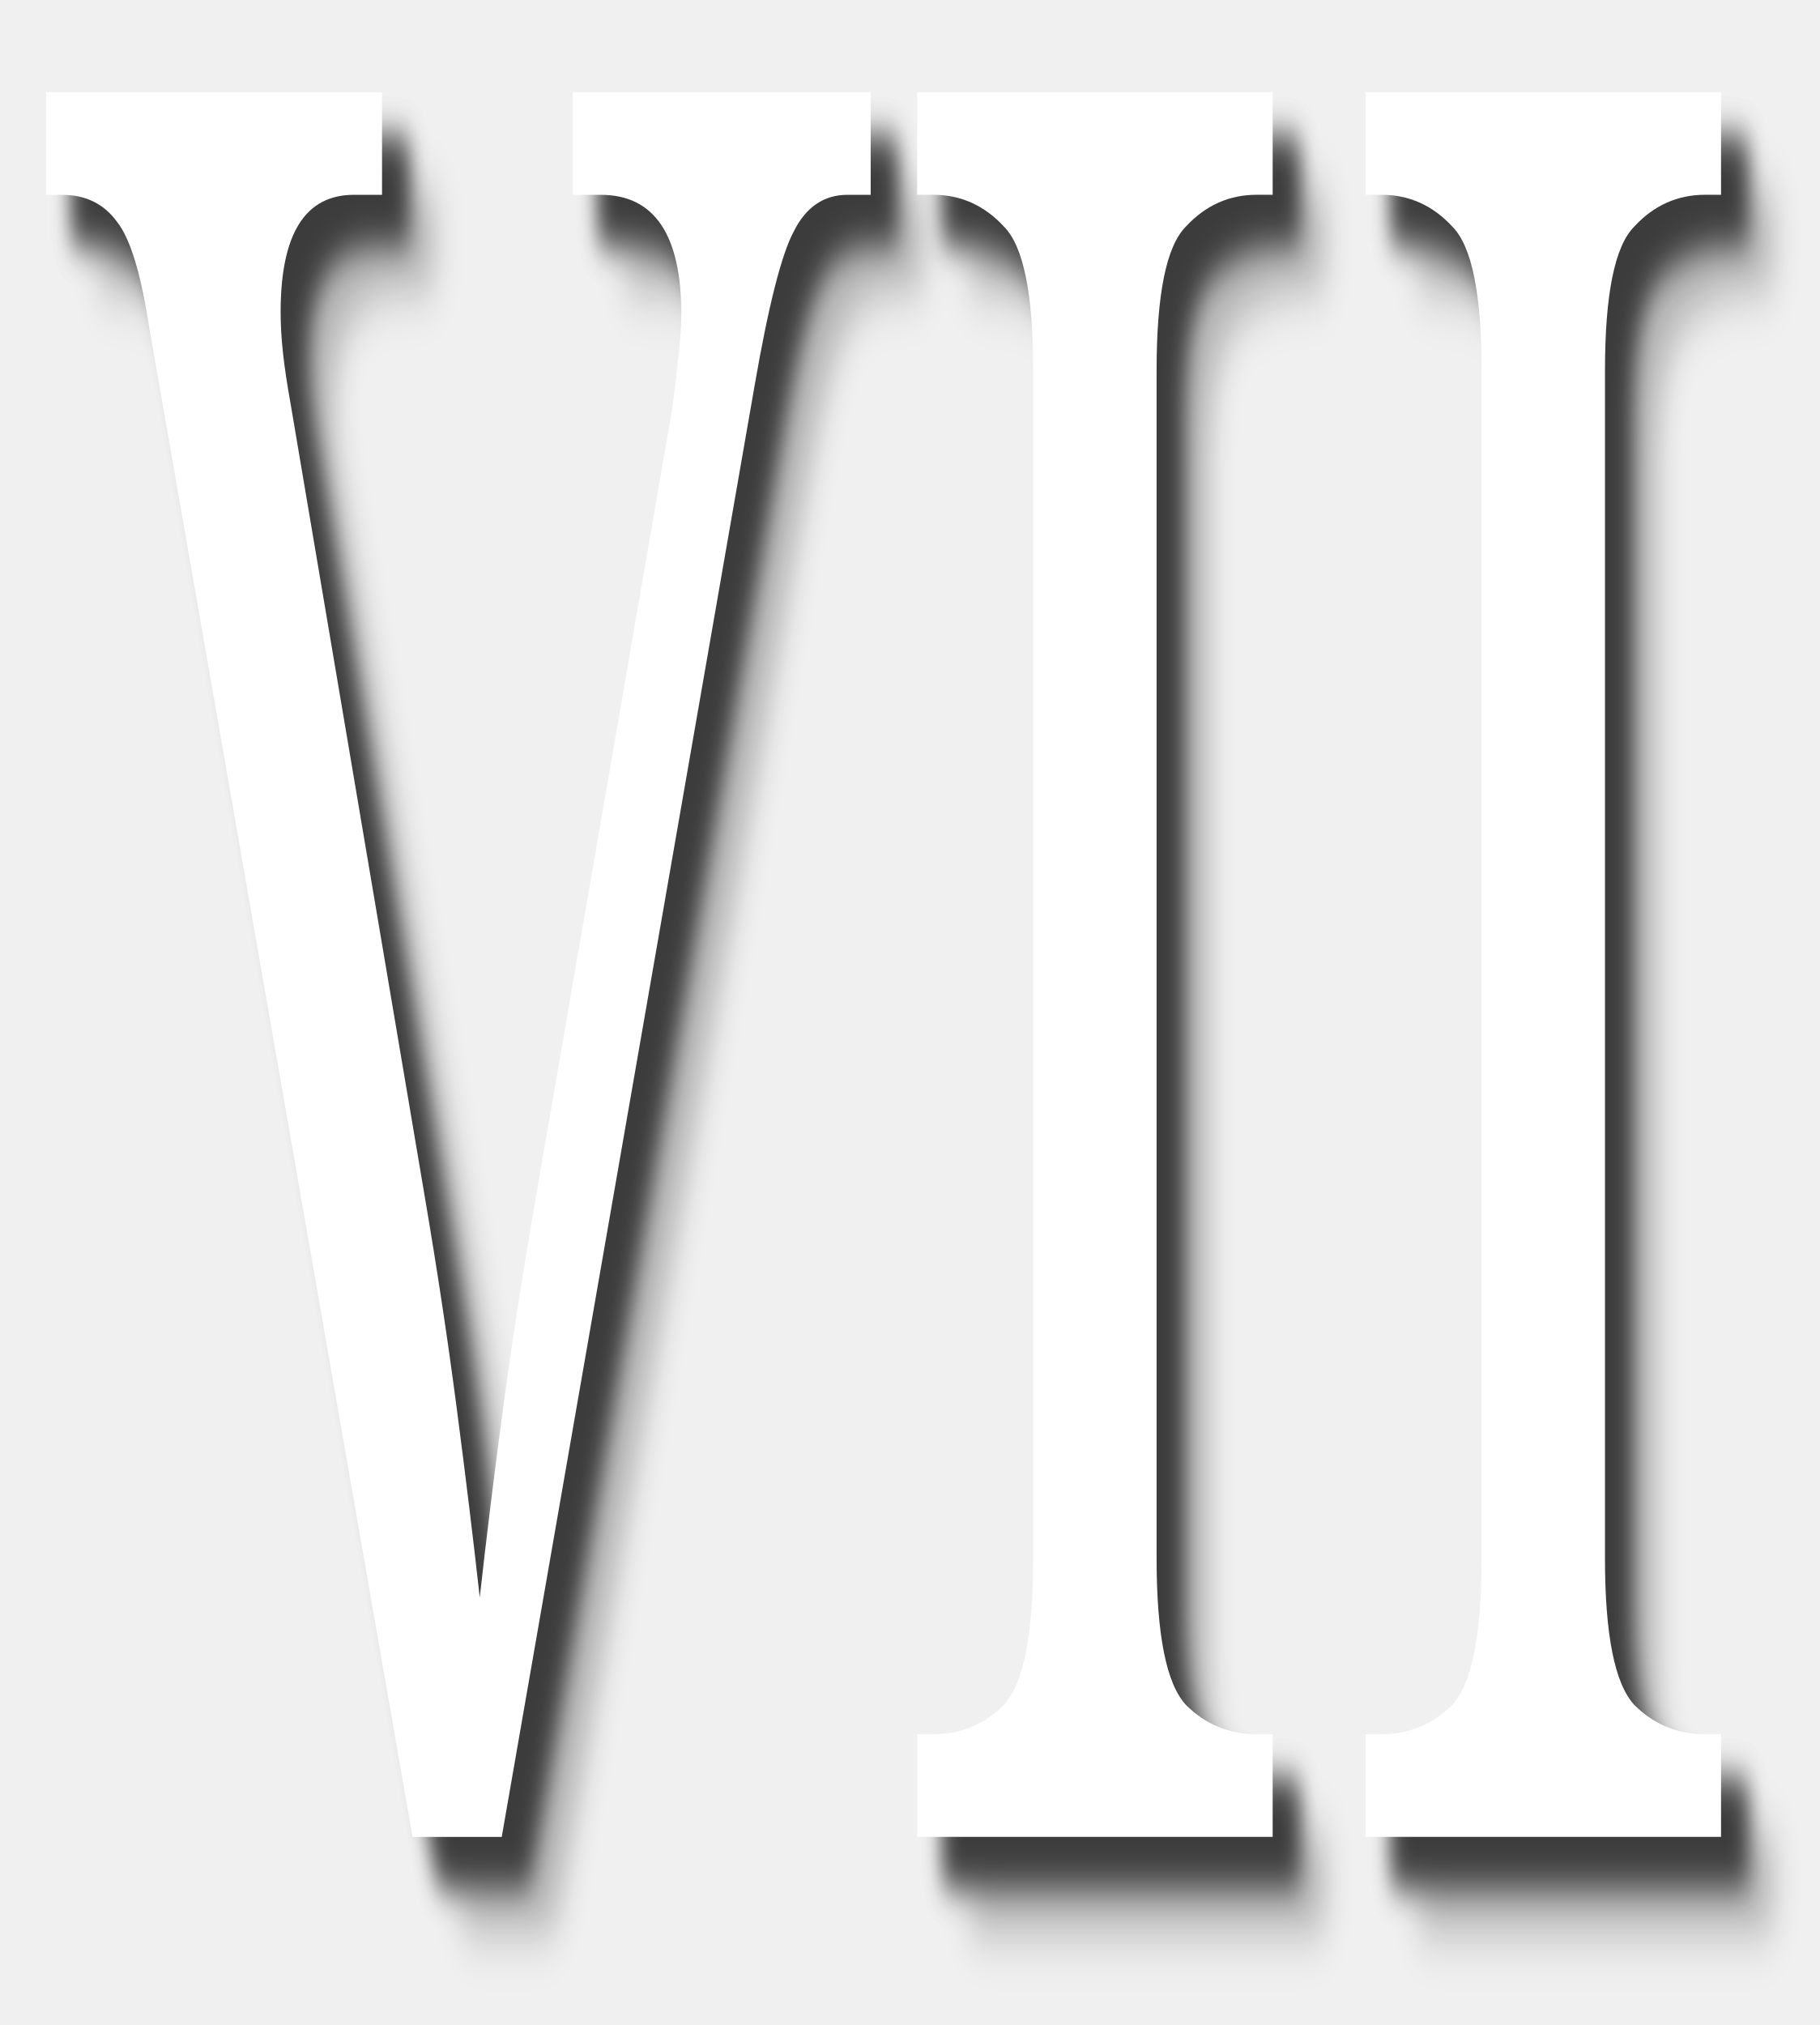
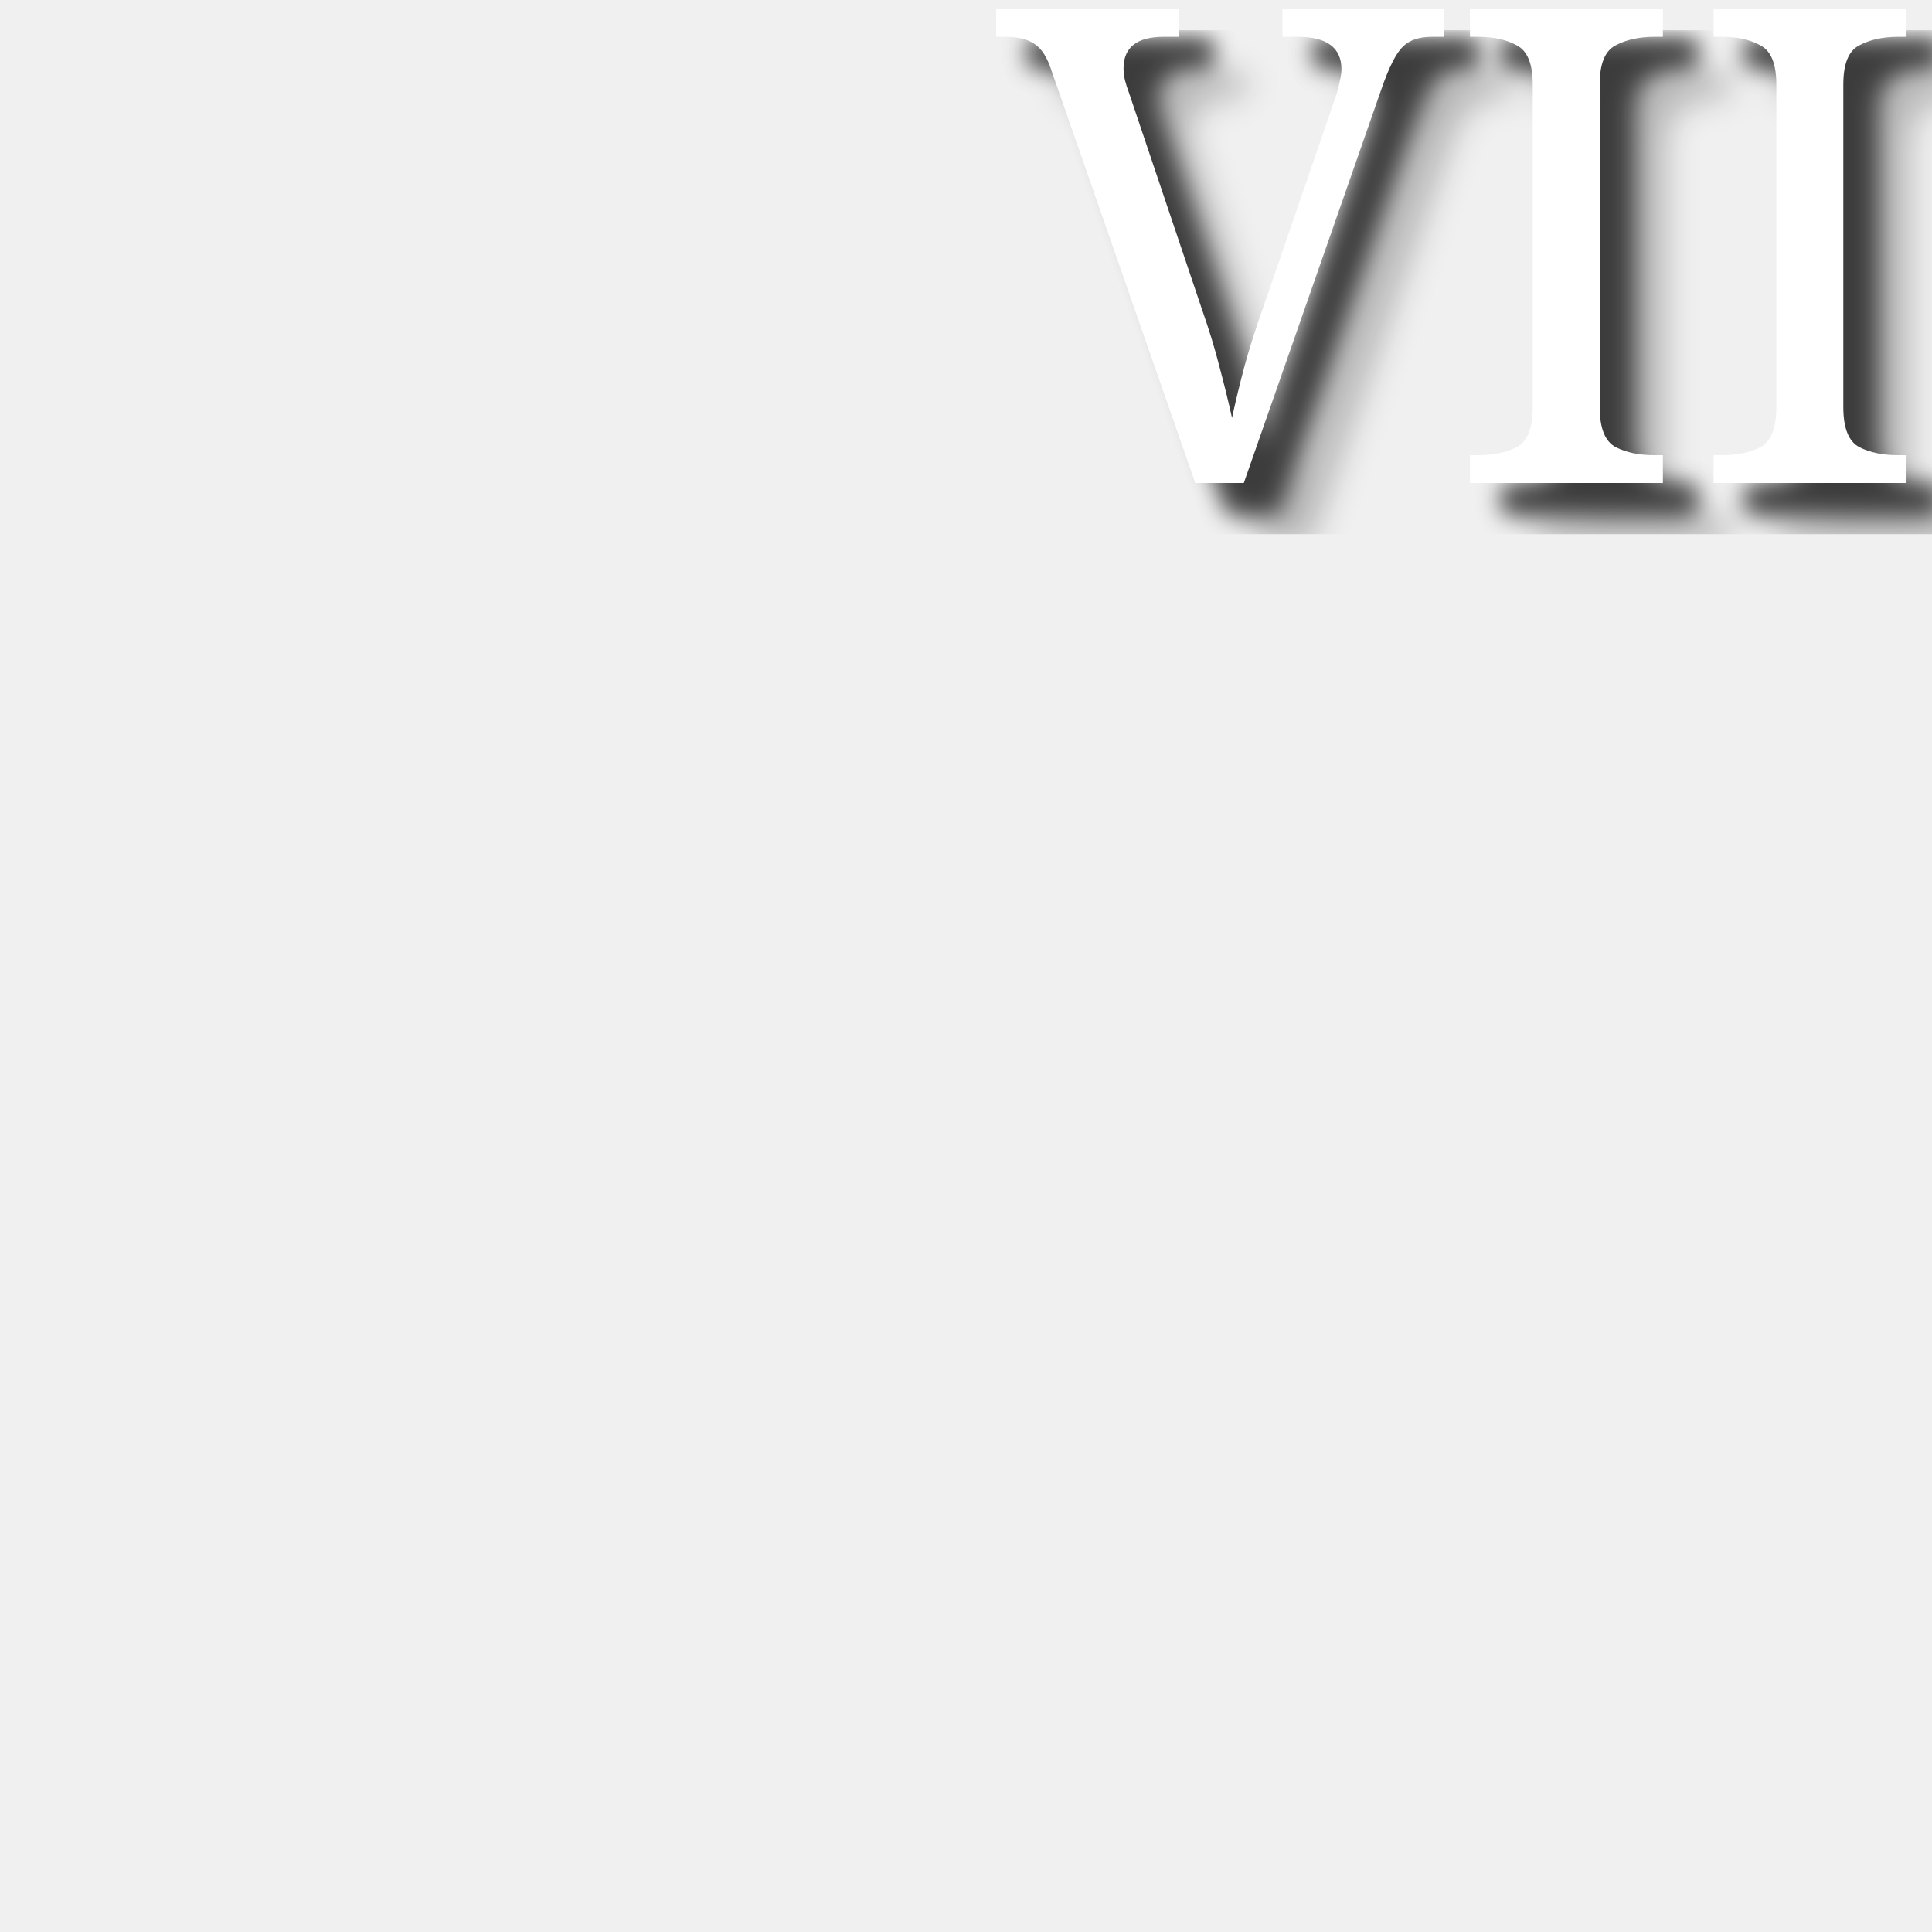
- <svg xmlns="http://www.w3.org/2000/svg" width="37.92" height="42.191" version="1.1" viewBox="0 0 37.92 42.191">
+ <svg xmlns="http://www.w3.org/2000/svg" width="64" height="64" preserveAspectRatio="xMaxYMin" version="1.1" viewBox="0 0 64 64">
  <defs>
-     <filter id="filter514" x="-.028" y="-.053" width="1.087" height="1.161" color-interpolation-filters="sRGB">
+     <filter id="filter514" x="-.059" y="-.053" width="1.184" height="1.161" color-interpolation-filters="sRGB">
      <feFlood flood-color="rgb(0,0,0)" flood-opacity=".498" result="flood" />
      <feComposite in="flood" in2="SourceGraphic" operator="in" result="composite1" />
      <feGaussianBlur in="composite1" result="blur" stdDeviation="0.4" />
      <feOffset dx="1.1" dy="1" result="offset" />
      <feComposite in="SourceGraphic" in2="offset" result="fbSourceGraphic" />
      <feColorMatrix in="fbSourceGraphic" result="fbSourceGraphicAlpha" values="0 0 0 -1 0 0 0 0 -1 0 0 0 0 -1 0 0 0 0 1 0" />
      <feFlood flood-color="rgb(0,0,0)" flood-opacity=".498" in="fbSourceGraphic" result="flood" />
      <feComposite in="flood" in2="fbSourceGraphic" operator="in" result="composite1" />
      <feGaussianBlur in="composite1" result="blur" stdDeviation="0.4" />
      <feOffset dx="1.1" dy="1" result="offset" />
      <feComposite in="fbSourceGraphic" in2="offset" result="composite2" />
    </filter>
  </defs>
-   <g transform="translate(36.827 38.271)">
-     <g transform="scale(.5 1)" fill="#fff" filter="url(#filter514)" stroke-width="2.845" aria-label="VII">
-       <path d="m-67.458-31.514q-0.509-1.629-1.324-2.138-0.815-0.56-2.291-0.56h-0.662v-2.138h14.001v2.138h-1.171q-3.055 0-3.055 2.444 0 0.407 0.102 0.866 0.102 0.458 0.305 1.018l5.6 16.546q0.764 2.24 1.324 4.378 0.56 2.138 0.967 3.971 0.407-1.833 0.967-3.92 0.56-2.087 1.375-4.429l5.6-16.19q0.204-0.611 0.305-1.171 0.153-0.611 0.153-1.018 0-2.495-3.36-2.495h-1.171v-2.138h12.422v2.138h-0.967q-1.476 0-2.24 0.764-0.764 0.713-1.629 3.207l-10.539 30.242h-3.717z" />
-       <path d="m-35.435 0v-2.138h0.662q1.731 0 2.953-0.611 1.222-0.662 1.222-3.055v-24.743q0-2.393-1.222-3.004-1.222-0.662-2.953-0.662h-0.662v-2.138h14.815v2.138h-0.662q-1.731 0-2.953 0.662-1.222 0.611-1.222 3.004v24.743q0 2.393 1.222 3.055 1.222 0.611 2.953 0.611h0.662v2.138z" />
-       <path d="m-16.75 0v-2.138h0.662q1.731 0 2.953-0.611 1.222-0.662 1.222-3.055v-24.743q0-2.393-1.222-3.004-1.222-0.662-2.953-0.662h-0.662v-2.138h14.815v2.138h-0.662q-1.731 0-2.953 0.662-1.222 0.611-1.222 3.004v24.743q0 2.393 1.222 3.055 1.222 0.611 2.953 0.611h0.662v2.138z" />
-     </g>
+   <g filter="url(#filter514)">
+     <text id="val" fill="#ffffff" font-family="serif" font-size="22px" x="64" y="16" text-anchor="end">VII</text>
  </g>
</svg>
